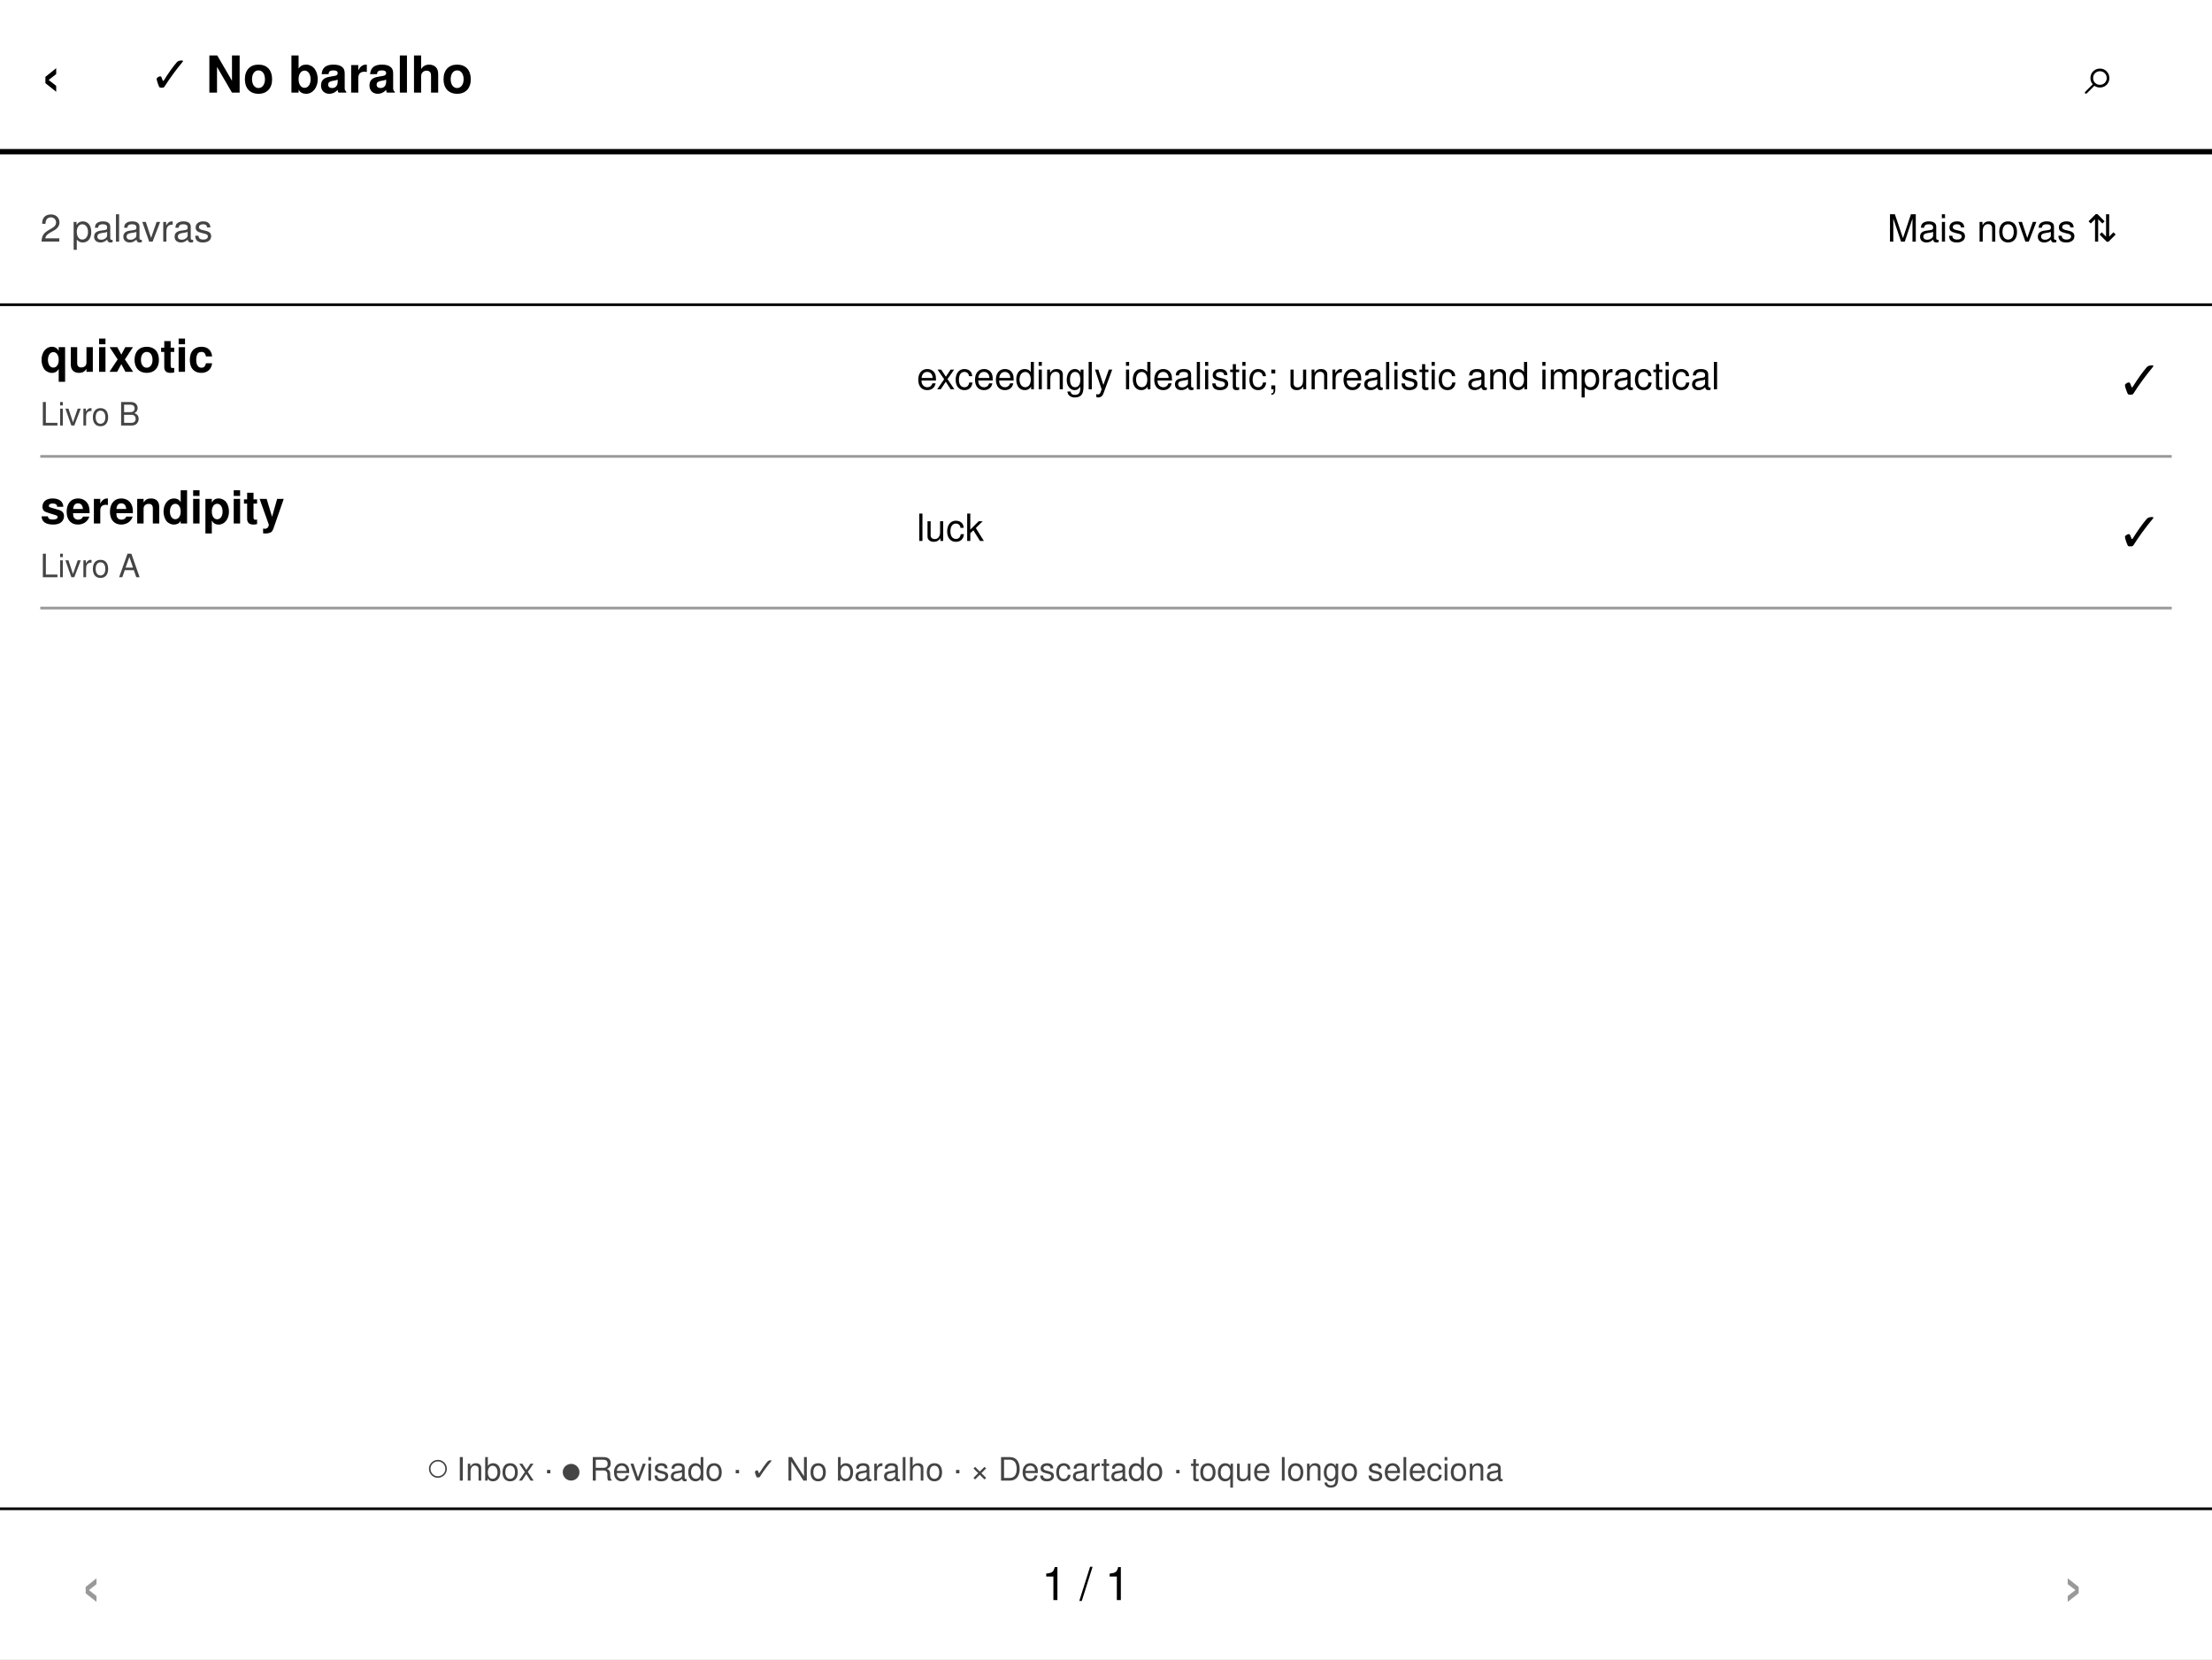
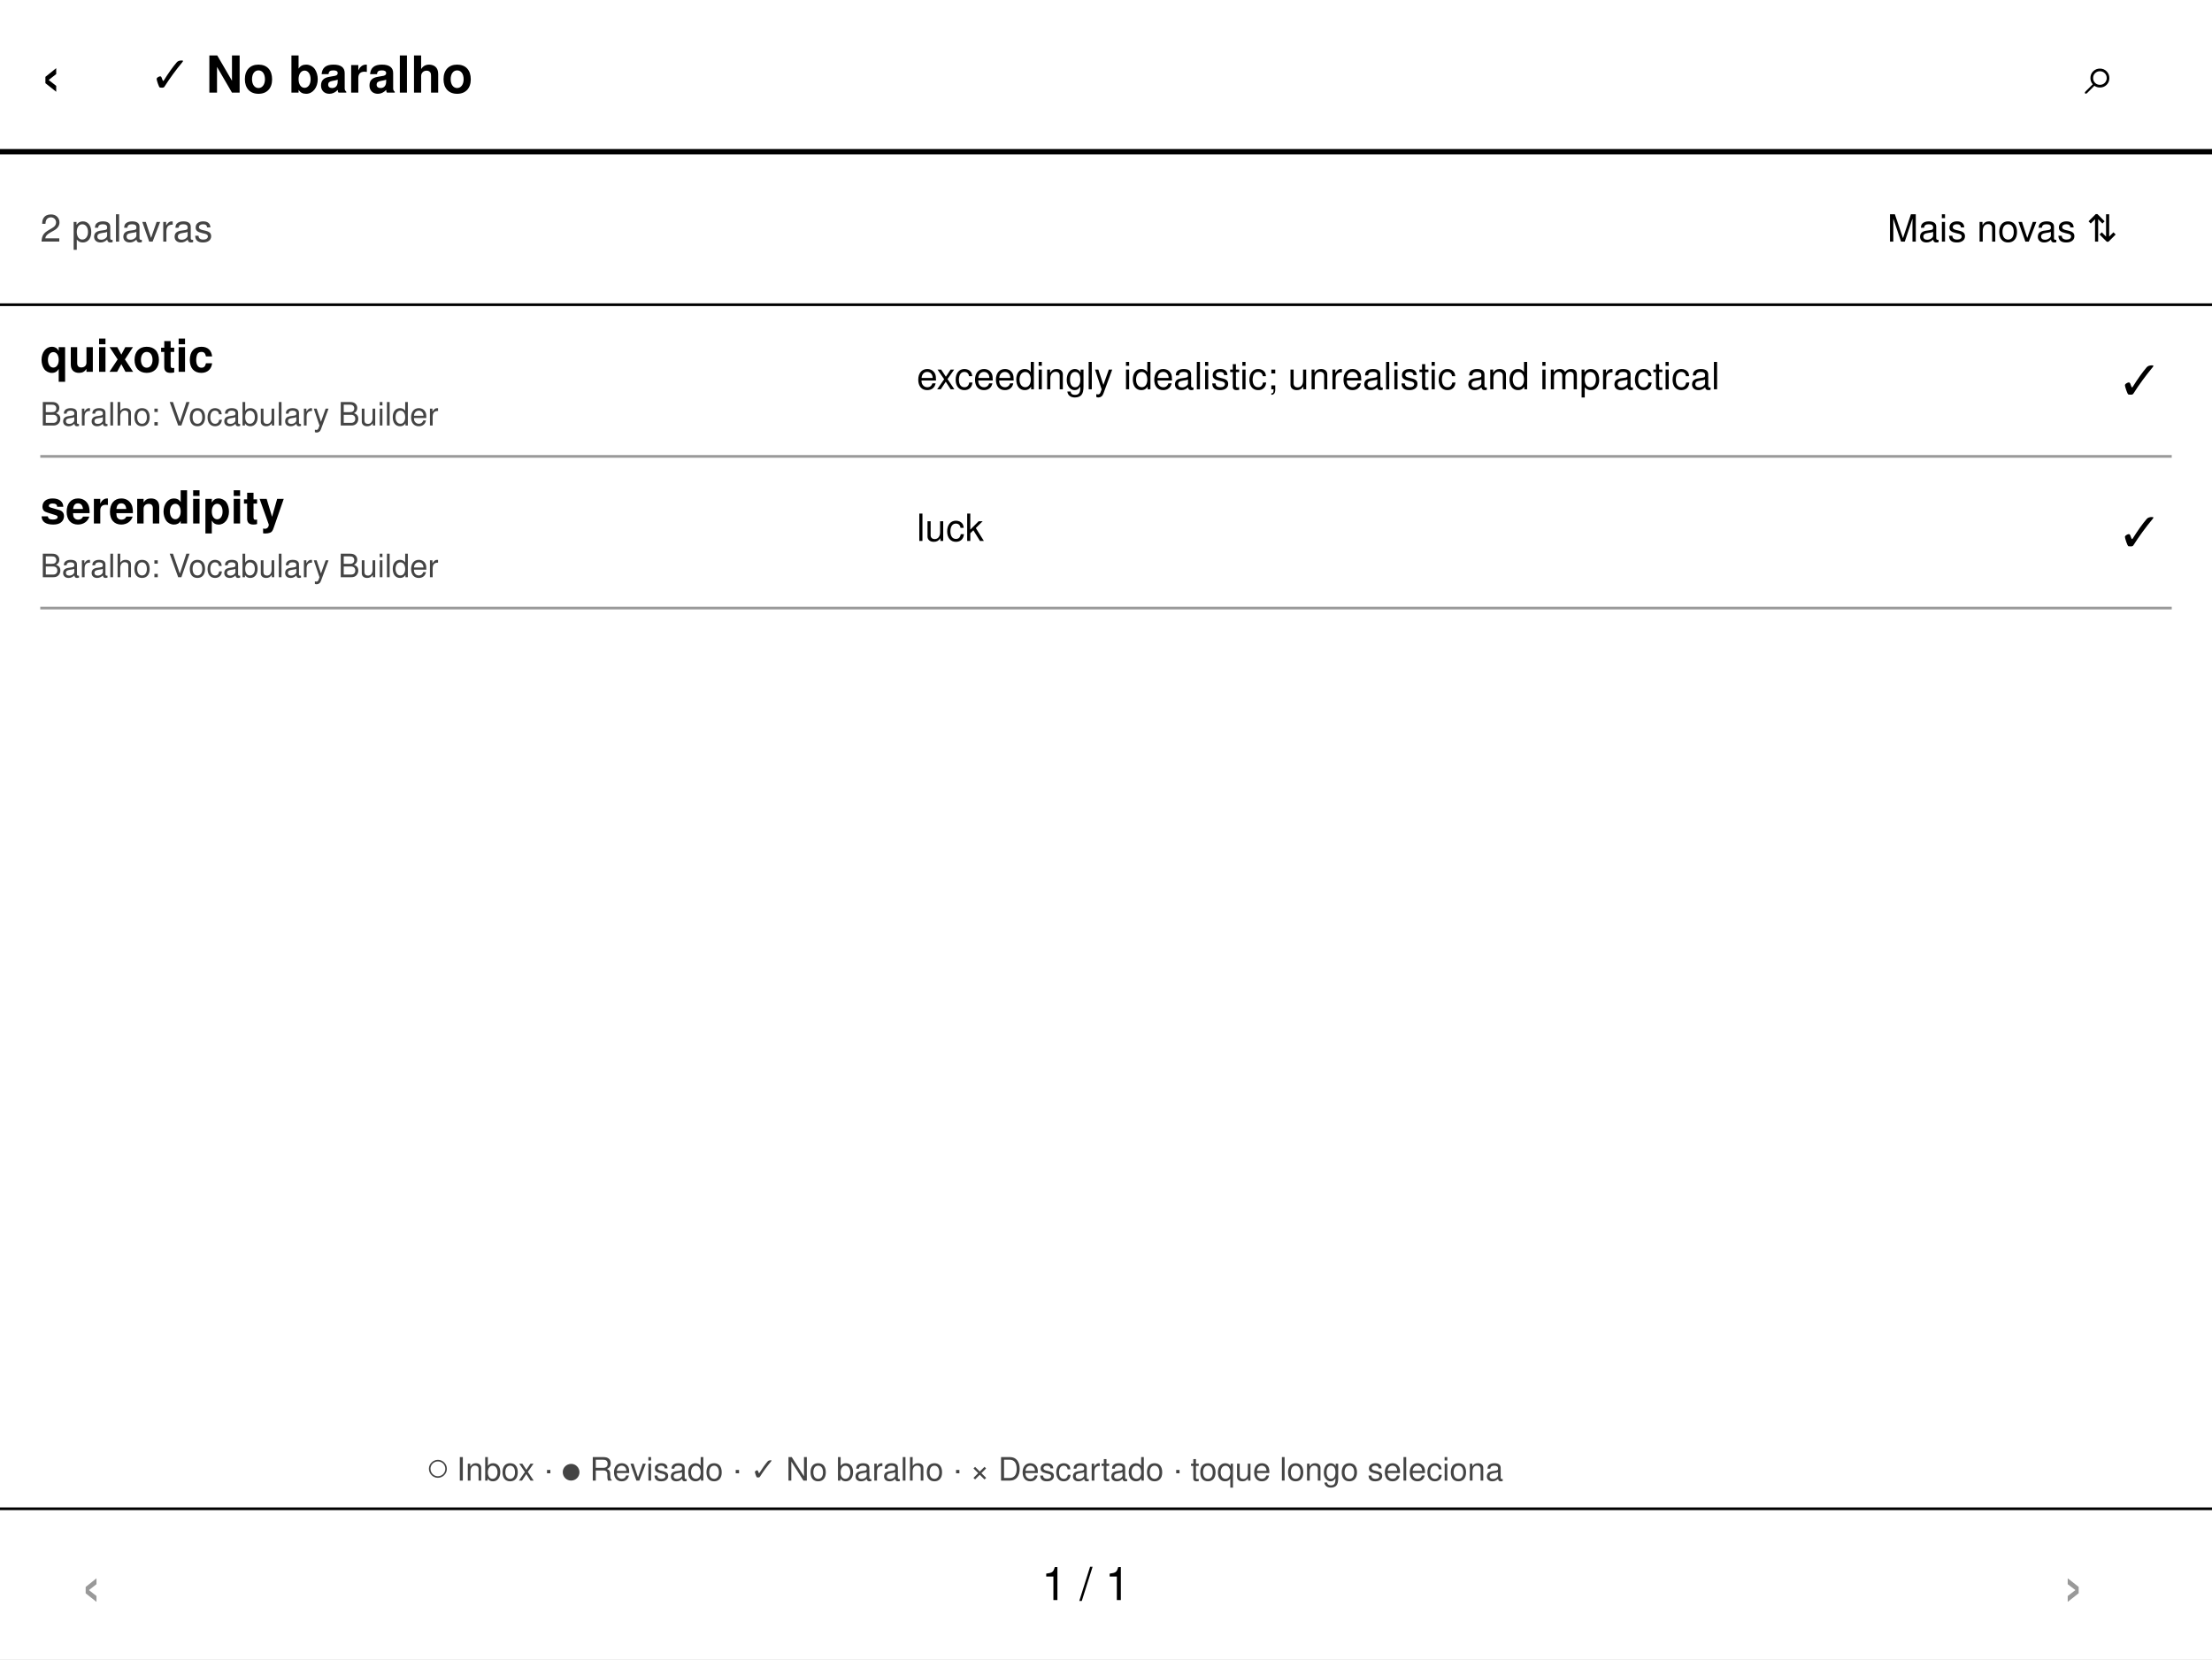
<svg xmlns="http://www.w3.org/2000/svg" width="1648" height="1236" viewBox="0 0 1648 1236" style="background:#fff">
  <rect x="0" y="0" width="1648" height="1236" rx="0" fill="#ffffff" />
  <text x="29" y="74" style="font-family:Helvetica, Arial, sans-serif;font-size:53px" fill="#000000">‹</text>
  <text x="111" y="69" style="font-family:Helvetica, Arial, sans-serif;font-weight:600;font-size:38px" fill="#000000">✓ No baralho</text>
  <text x="1553" y="70" style="font-family:Helvetica, Arial, sans-serif;font-size:41px" fill="#000000">⌕</text>
  <rect x="0" y="111" width="1648" height="4" fill="#000000" />
  <text x="30" y="180" style="font-family:Helvetica, Arial, sans-serif;font-size:28px" fill="#444444">2 palavras</text>
  <text x="1406" y="180" style="font-family:Helvetica, Arial, sans-serif;font-size:28px" fill="#000000">Mais novas ⇅</text>
  <rect x="0" y="226" width="1648" height="2" fill="#000000" />
  <text x="30" y="277" style="font-family:Helvetica, Arial, sans-serif;font-weight:600;font-size:34px" fill="#000000">quixotic</text>
-   <text x="30" y="317" style="font-family:Helvetica, Arial, sans-serif;font-size:24px" fill="#444444">Livro B</text>
+   <text x="30" y="317" style="font-family:Helvetica, Arial, sans-serif;font-size:24px" fill="#444444">Baralho: Vocabulary Builder</text>
  <text x="683" y="290" text-anchor="start" style="font-family:Helvetica, Arial, sans-serif;font-size:28px" fill="#000000">exceedingly idealistic; unrealistic and impractical</text>
  <text x="1577" y="298" style="font-family:Helvetica, Arial, sans-serif;font-size:41px" fill="#000000">✓</text>
  <rect x="30" y="339" width="1588" height="2" fill="#999999" />
  <text x="30" y="390" style="font-family:Helvetica, Arial, sans-serif;font-weight:600;font-size:34px" fill="#000000">serendipity</text>
-   <text x="30" y="430" style="font-family:Helvetica, Arial, sans-serif;font-size:24px" fill="#444444">Livro A</text>
+   <text x="30" y="430" style="font-family:Helvetica, Arial, sans-serif;font-size:24px" fill="#444444">Baralho: Vocabulary Builder</text>
  <text x="683" y="403" text-anchor="start" style="font-family:Helvetica, Arial, sans-serif;font-size:28px" fill="#000000">luck</text>
  <text x="1577" y="411" style="font-family:Helvetica, Arial, sans-serif;font-size:41px" fill="#000000">✓</text>
  <rect x="30" y="452" width="1588" height="2" fill="#999999" />
  <text x="319" y="1103" style="font-family:Helvetica, Arial, sans-serif;font-size:24px" fill="#444444">○ Inbox · ● Revisado · ✓ No baralho · × Descartado · toque longo seleciona</text>
  <rect x="0" y="1123" width="1648" height="2" fill="#000000" />
  <text x="776" y="1192" style="font-family:Helvetica, Arial, sans-serif;font-size:34px" fill="#000000">1 / 1</text>
  <text x="59" y="1199" style="font-family:Helvetica, Arial, sans-serif;font-size:53px" fill="#999999">‹</text>
  <text x="1536" y="1199" style="font-family:Helvetica, Arial, sans-serif;font-size:53px" fill="#999999">›</text>
</svg>
